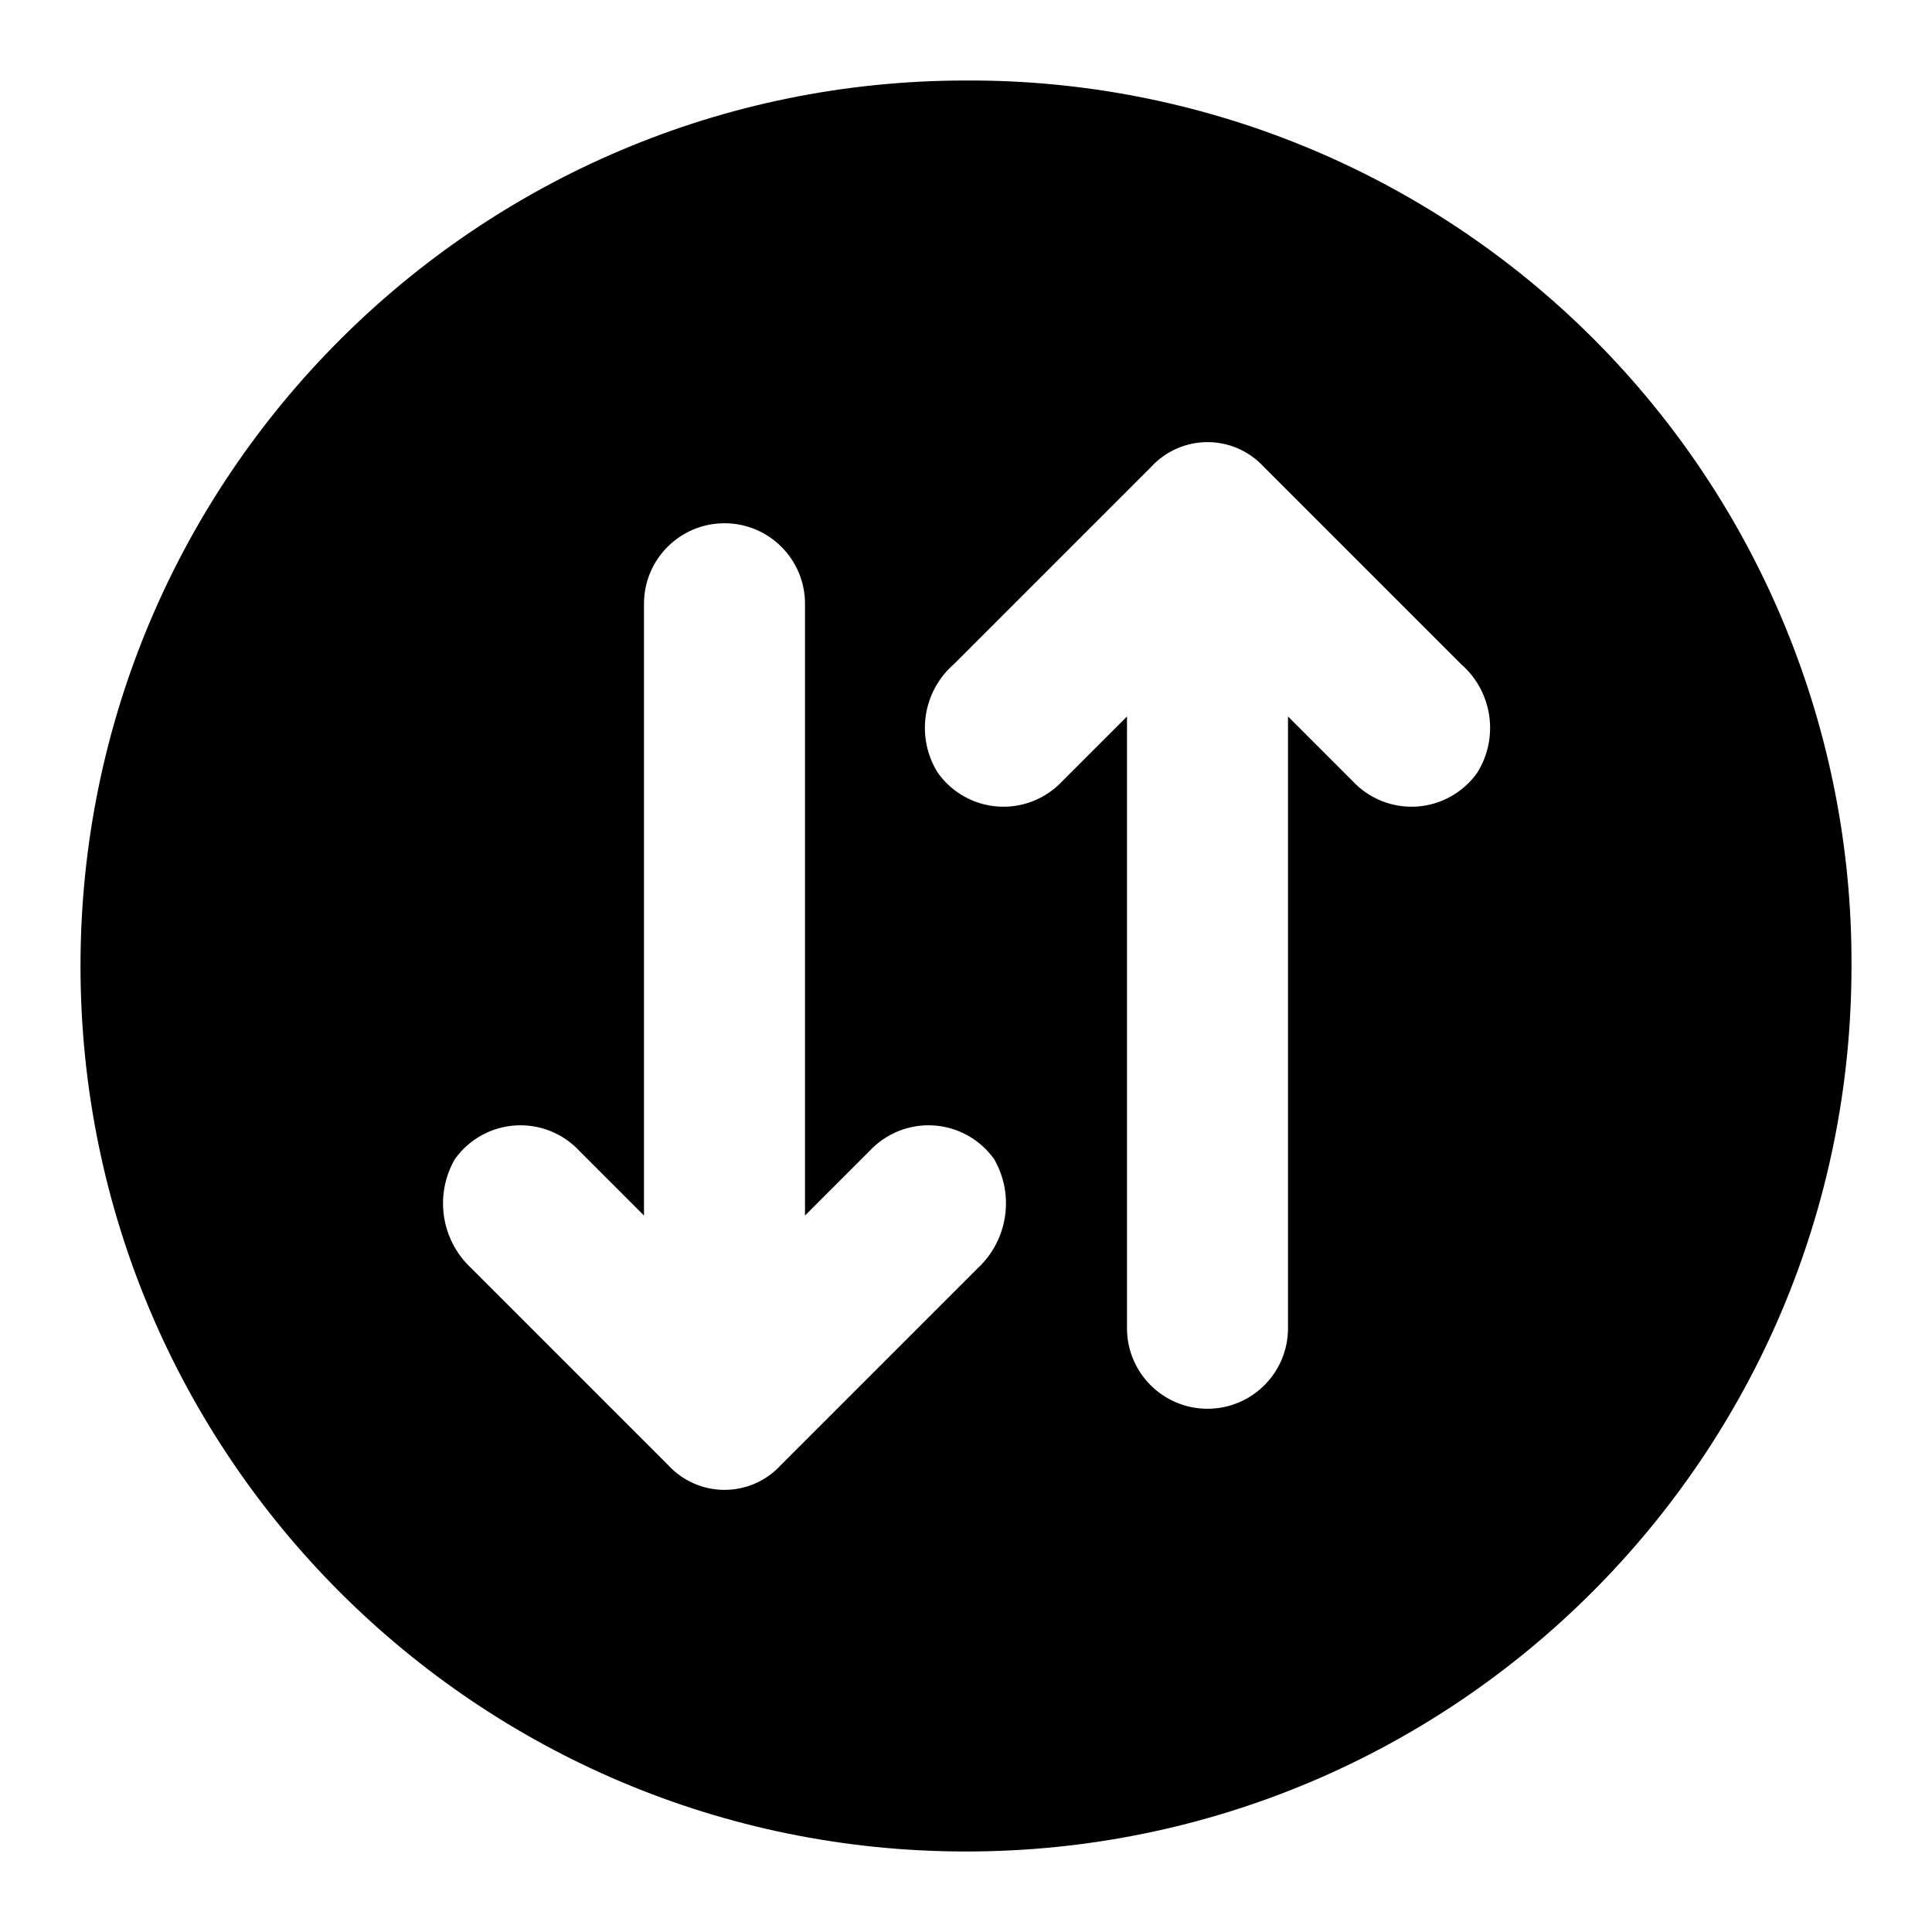
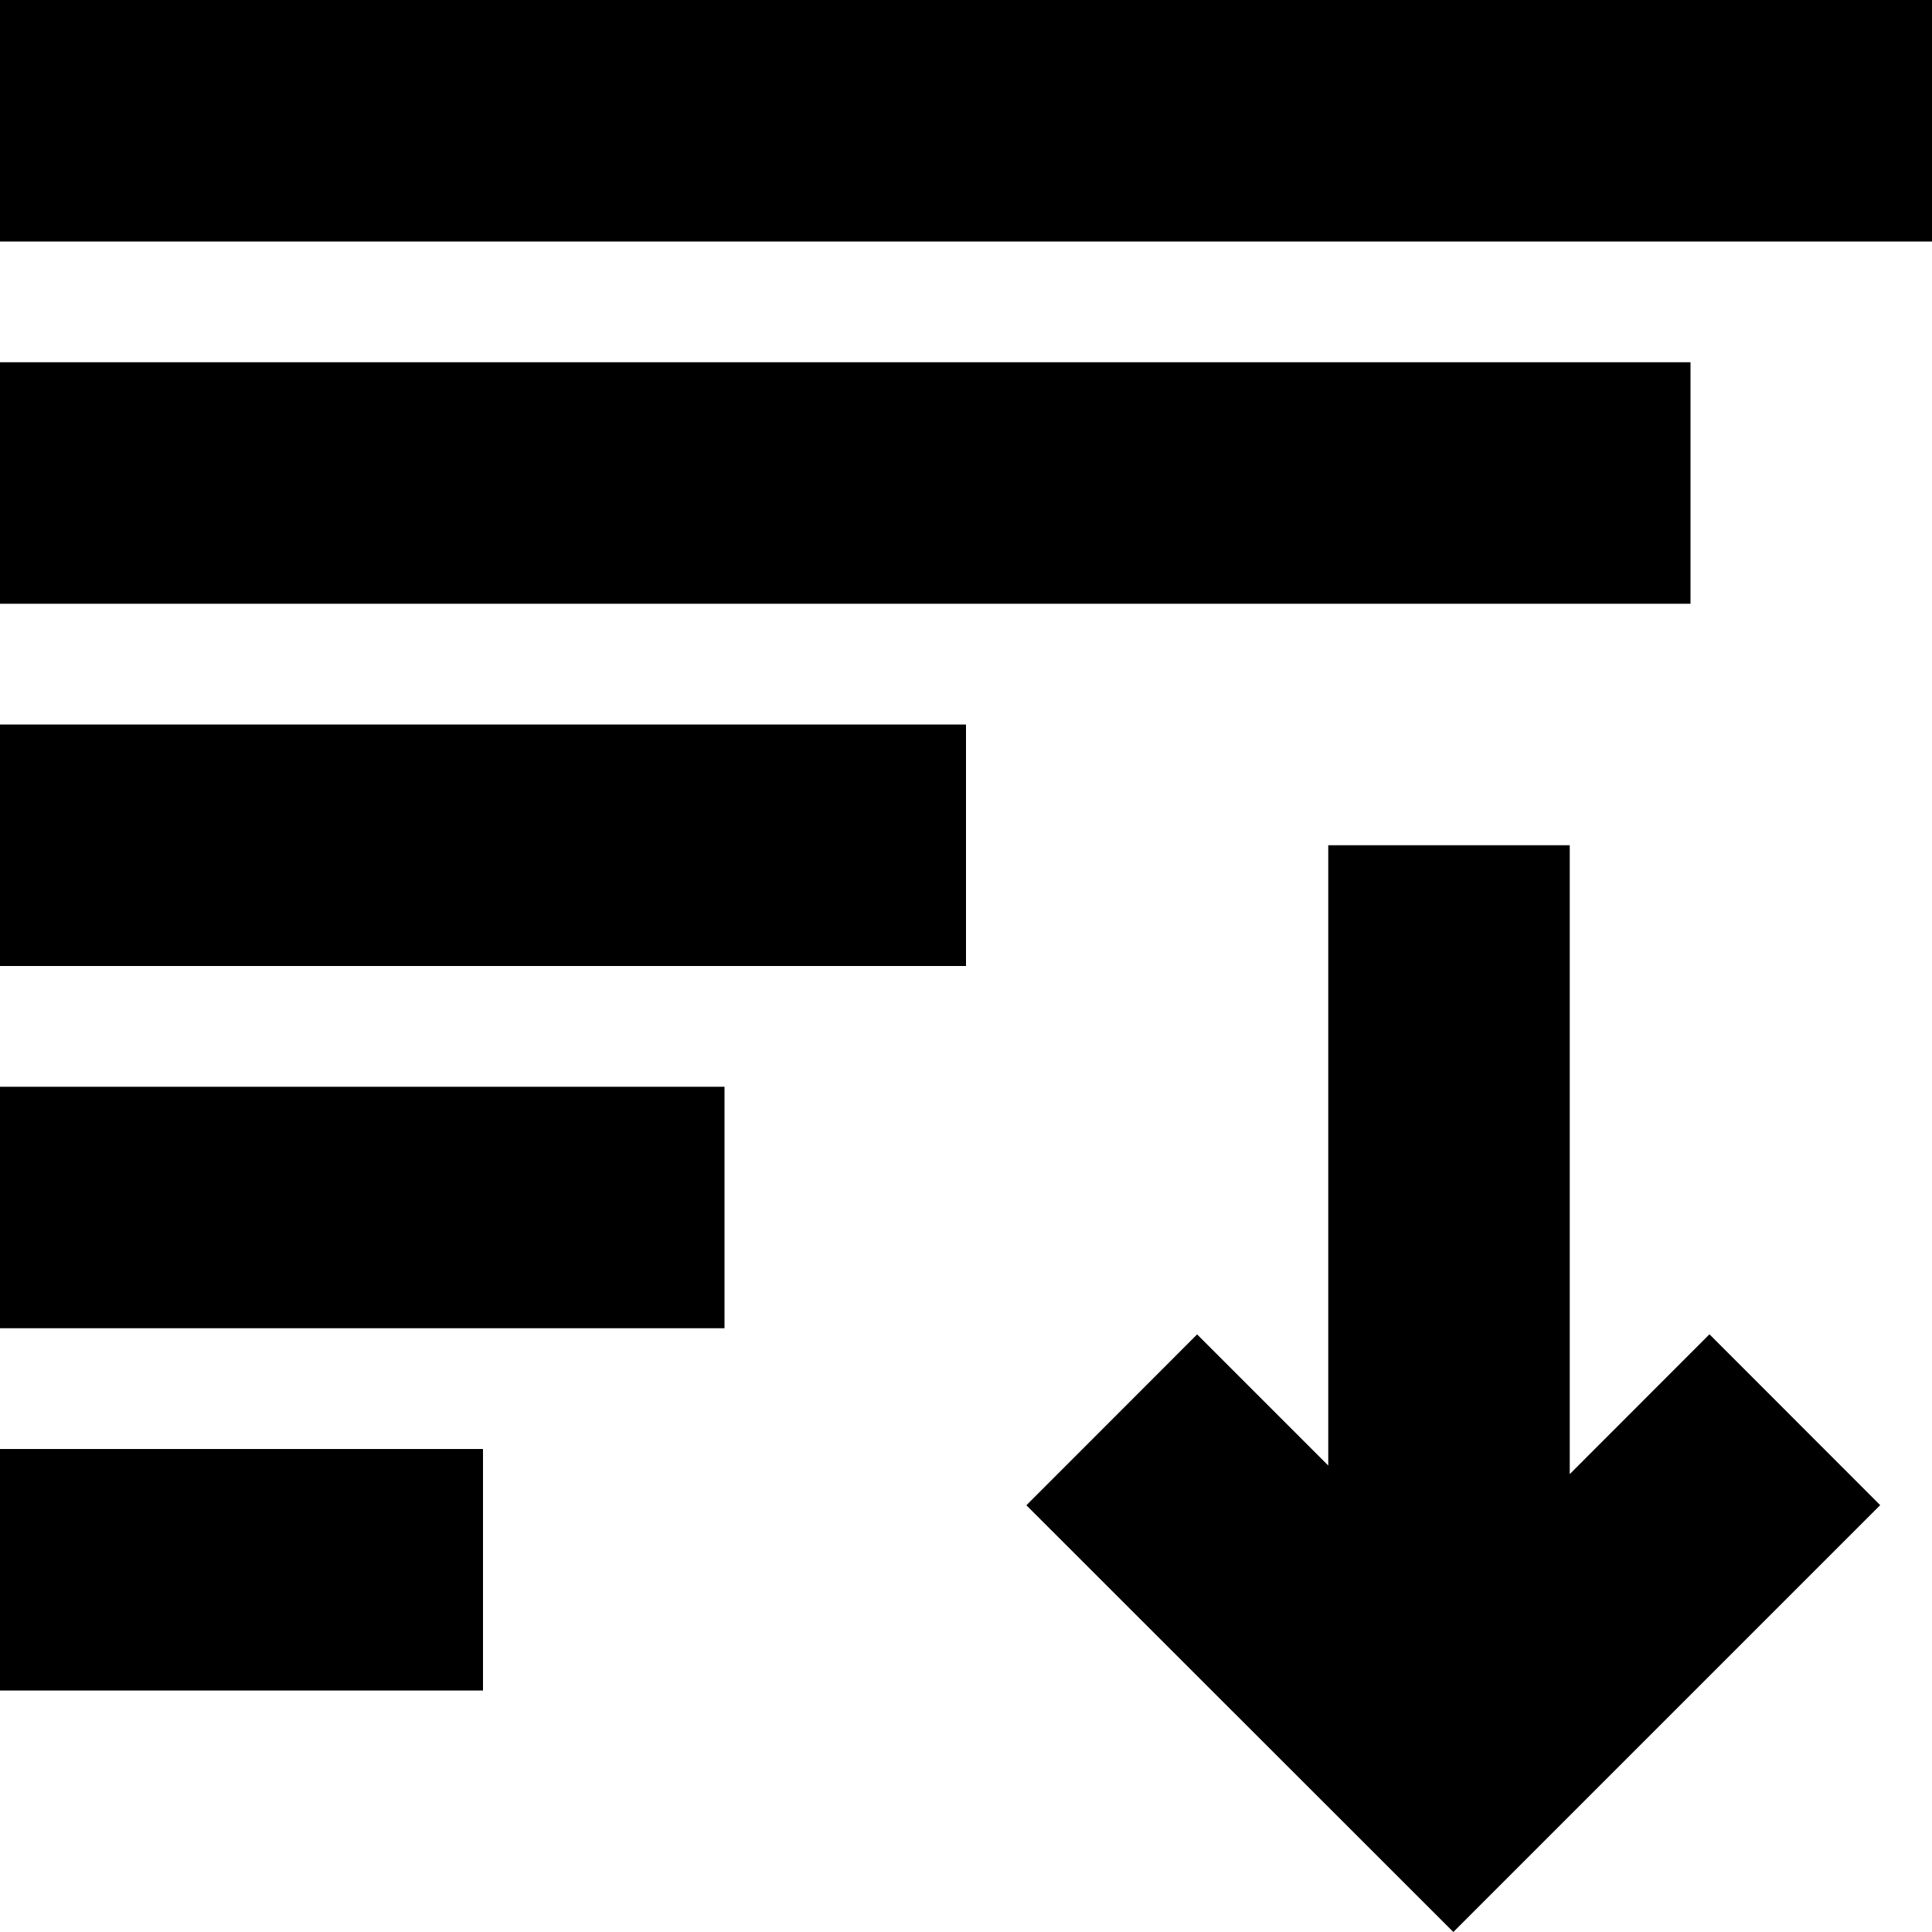
- <svg xmlns="http://www.w3.org/2000/svg" width="800px" height="800px" viewBox="0 0 48 48">
-   <g id="Layer_2" data-name="Layer 2">
-     <g id="invisible_box" data-name="invisible box">
-       <rect width="48" height="48" fill="none" />
-     </g>
-     <g id="icons_Q2" data-name="icons Q2">
-       <path d="M24,2A22,22,0,1,0,46,24,21.9,21.9,0,0,0,24,2Zm.3,29.5-4.9,4.9a1.9,1.9,0,0,1-2.8,0l-4.9-4.9a2.2,2.2,0,0,1-.4-2.7,2,2,0,0,1,3.1-.2L16,30.2V15a2,2,0,0,1,4,0V30.2l1.6-1.6a2,2,0,0,1,3.1.2A2.2,2.2,0,0,1,24.3,31.5ZM36.7,19.2a2,2,0,0,1-3.1.2L32,17.8V33a2,2,0,0,1-4,0V17.8l-1.6,1.6a2,2,0,0,1-3.1-.2,2.1,2.1,0,0,1,.4-2.7l4.9-4.9a1.9,1.9,0,0,1,2.8,0l4.9,4.9A2.1,2.1,0,0,1,36.7,19.2Z" />
-     </g>
-   </g>
+ <svg xmlns="http://www.w3.org/2000/svg" fill="#000000" width="800px" height="800px" viewBox="0 0 16 16">
+   <path d="M13 12.208V7h-2v5.137l-1.086-1.086L8.5 12.466 12.036 16l3.535-3.535-1.414-1.415L13 12.208zM8 6H0v2h8V6zm6-3H0v2h14V3zm2-3H0v2h16V0zM6 9H0v2h6V9zm-2 3H0v2h4v-2z" fill-rule="evenodd" />
</svg>
